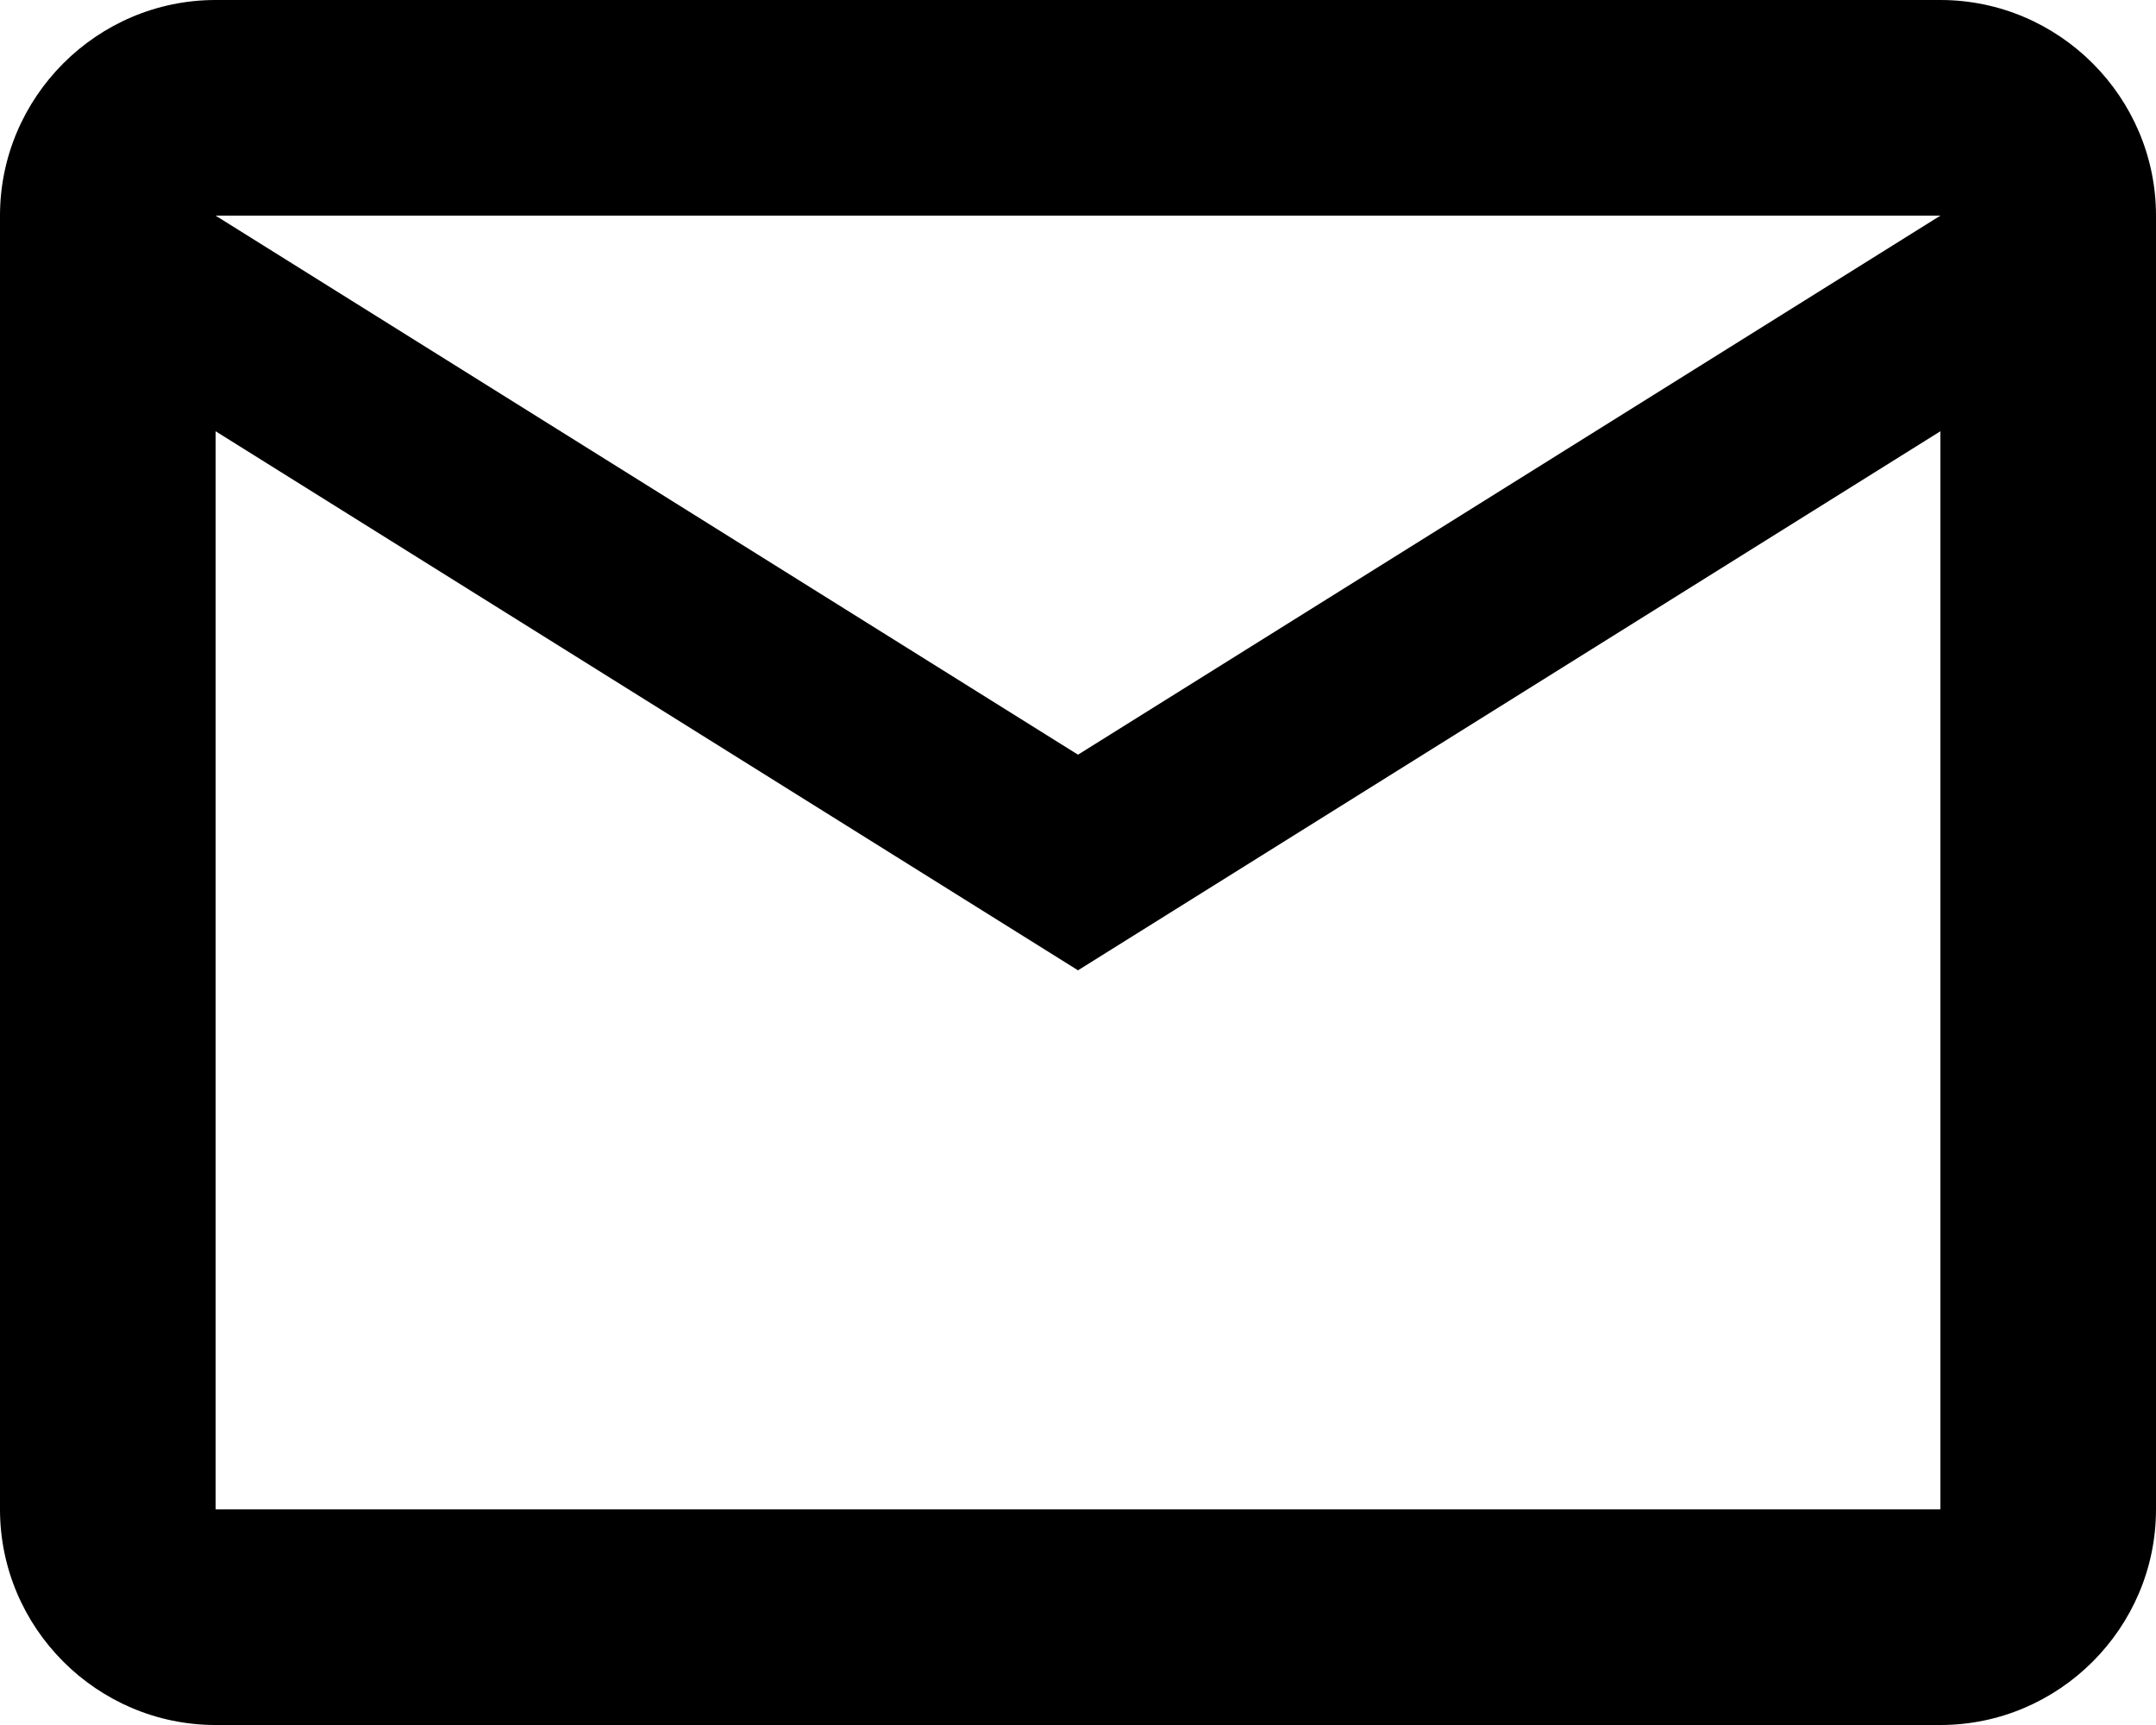
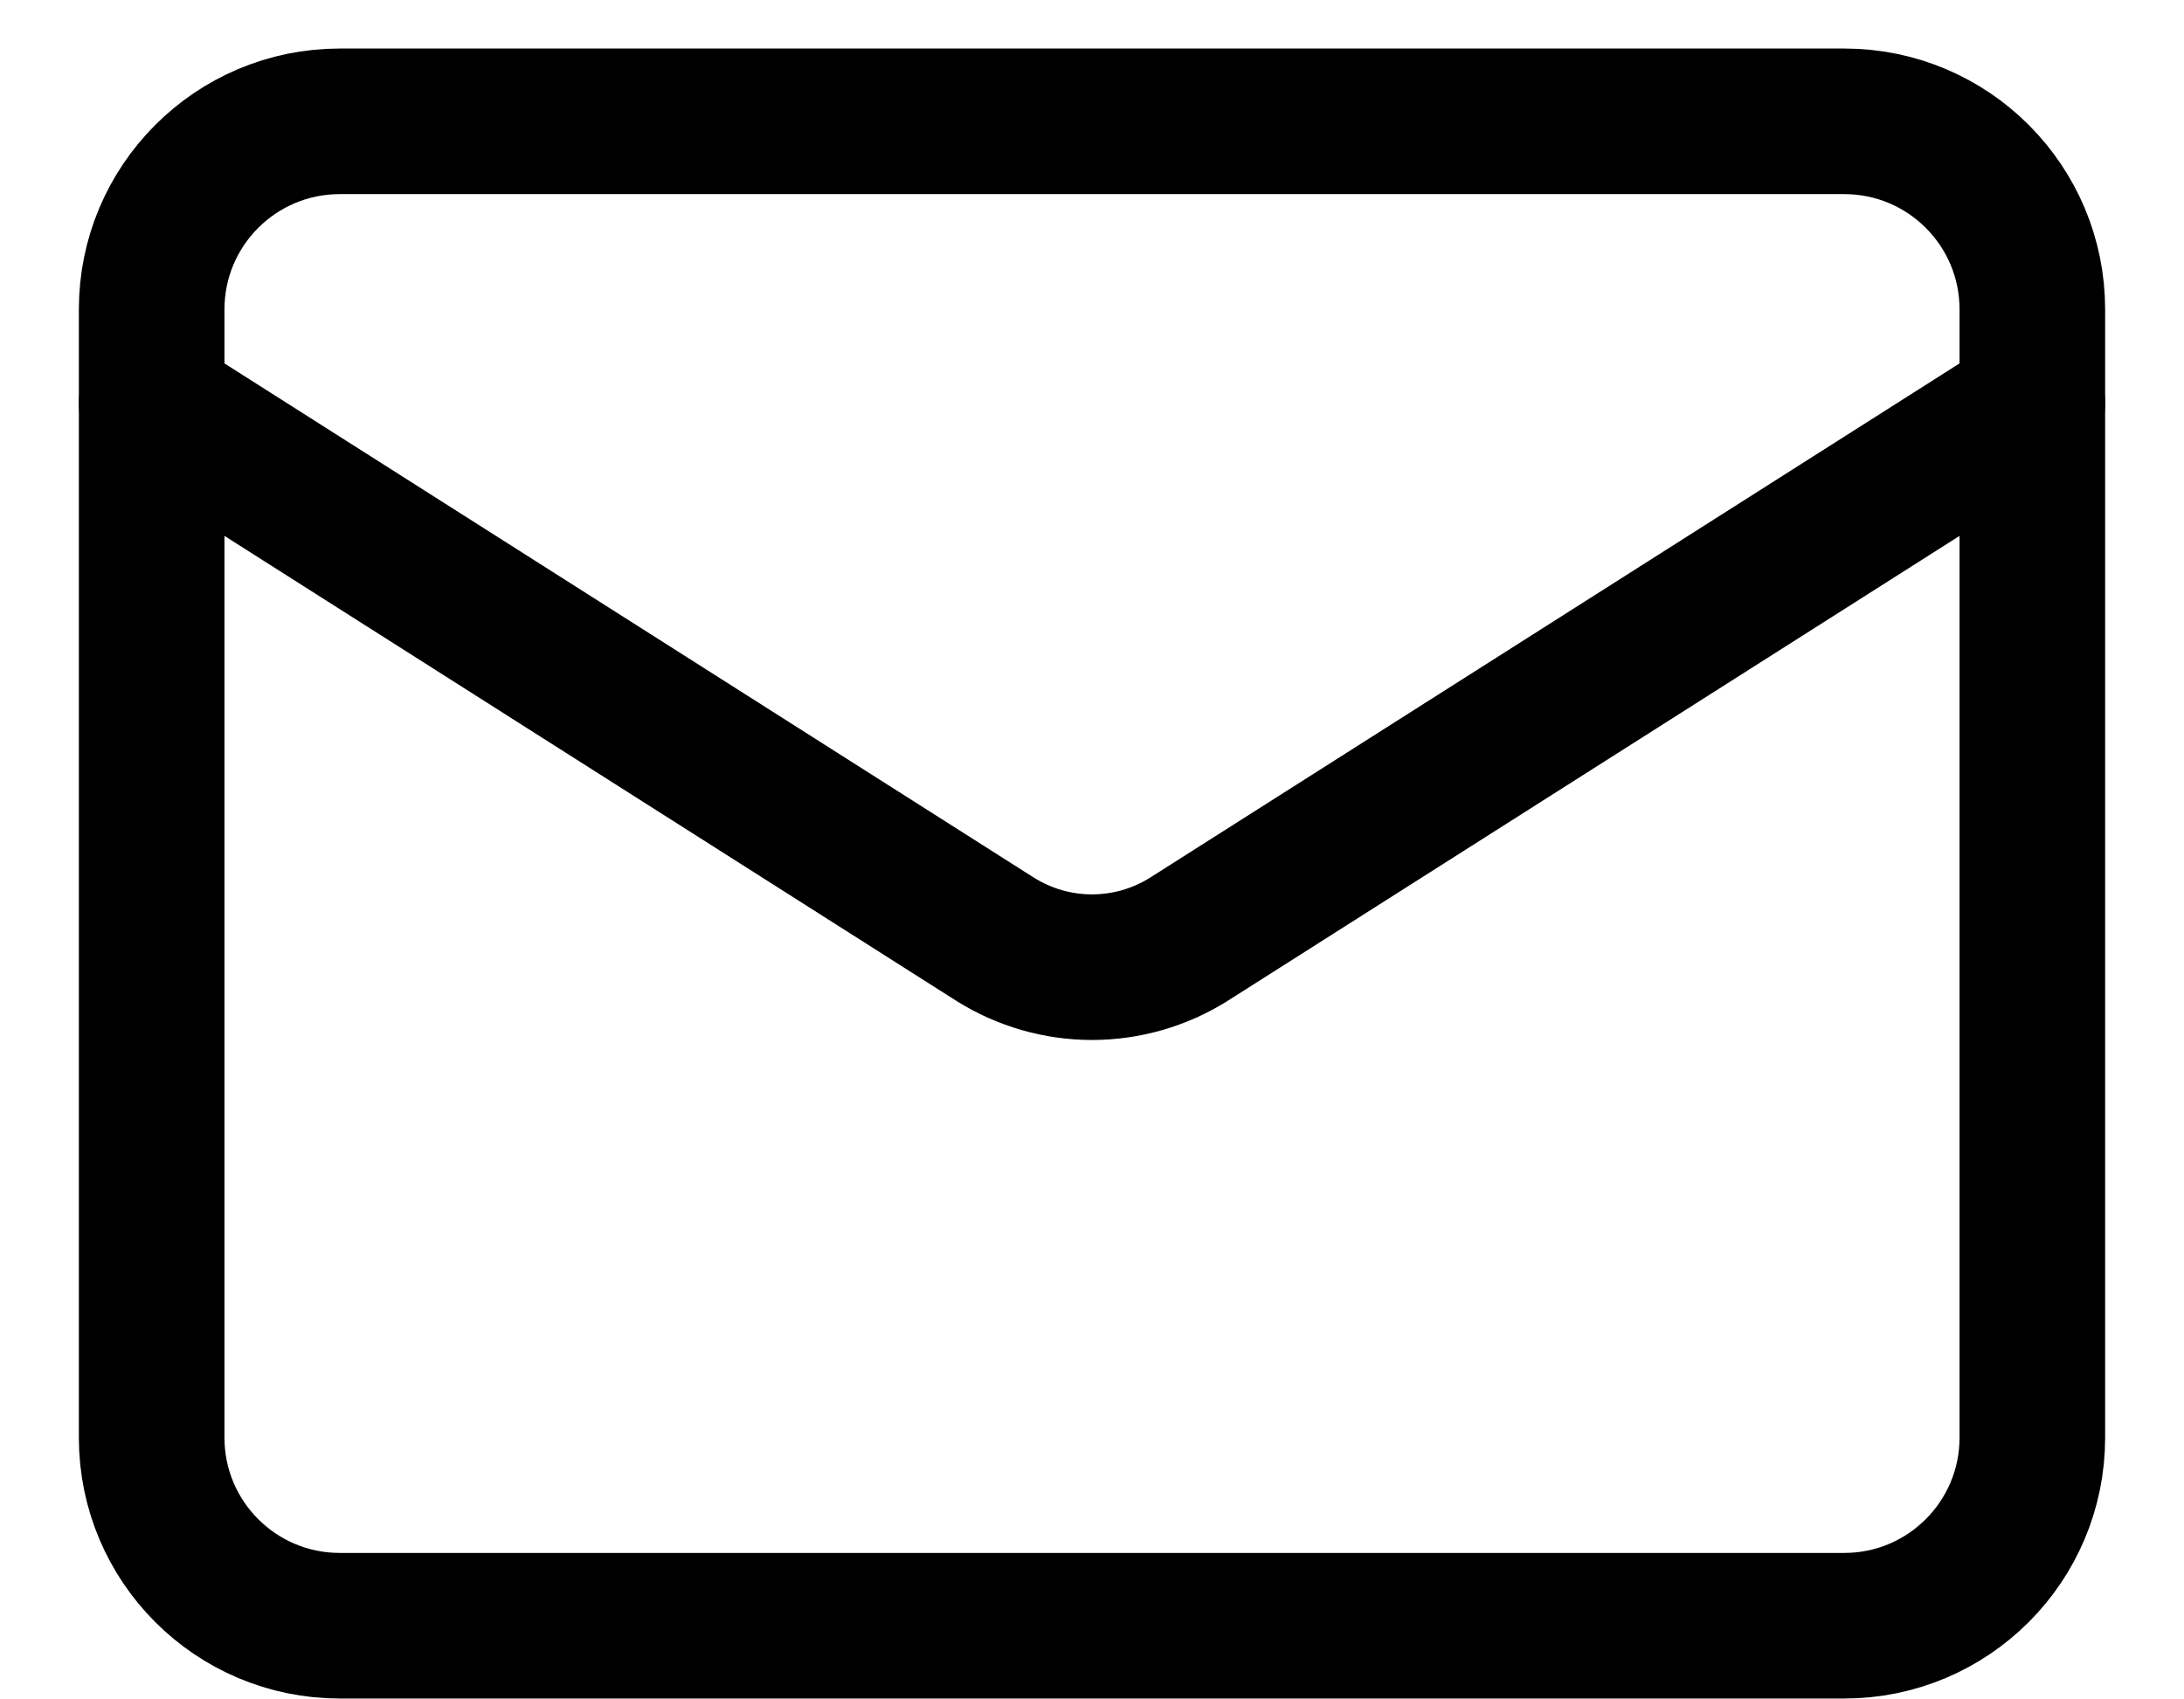
- <svg xmlns="http://www.w3.org/2000/svg" width="20" height="16" viewBox="0 0 20 16" fill="none">
-   <path d="M20 2C20 0.9 19.1 0 18 0H2C0.9 0 0 0.9 0 2V14C0 15.1 0.9 16 2 16H18C19.1 16 20 15.1 20 14V2ZM18 2L10 7L2 2H18ZM18 14H2V4L10 9L18 4V14Z" fill="currentColor" />
+ <svg xmlns="http://www.w3.org/2000/svg" width="18" height="14" viewBox="0 0 18 14" fill="none">
+   <path d="M15.2 1H2.8C1.944 1 1.25 1.694 1.25 2.55V11.85C1.25 12.706 1.944 13.4 2.8 13.4H15.2C16.056 13.4 16.75 12.706 16.75 11.85V2.55C16.75 1.694 16.056 1 15.2 1Z" stroke="currentColor" stroke-width="1.2" stroke-linecap="round" stroke-linejoin="round" />
+   <path d="M16.75 3.325L9.798 7.742C9.559 7.892 9.282 7.972 9 7.972C8.718 7.972 8.441 7.892 8.202 7.742L1.25 3.325" stroke="currentColor" stroke-width="1.2" stroke-linecap="round" stroke-linejoin="round" />
</svg>
